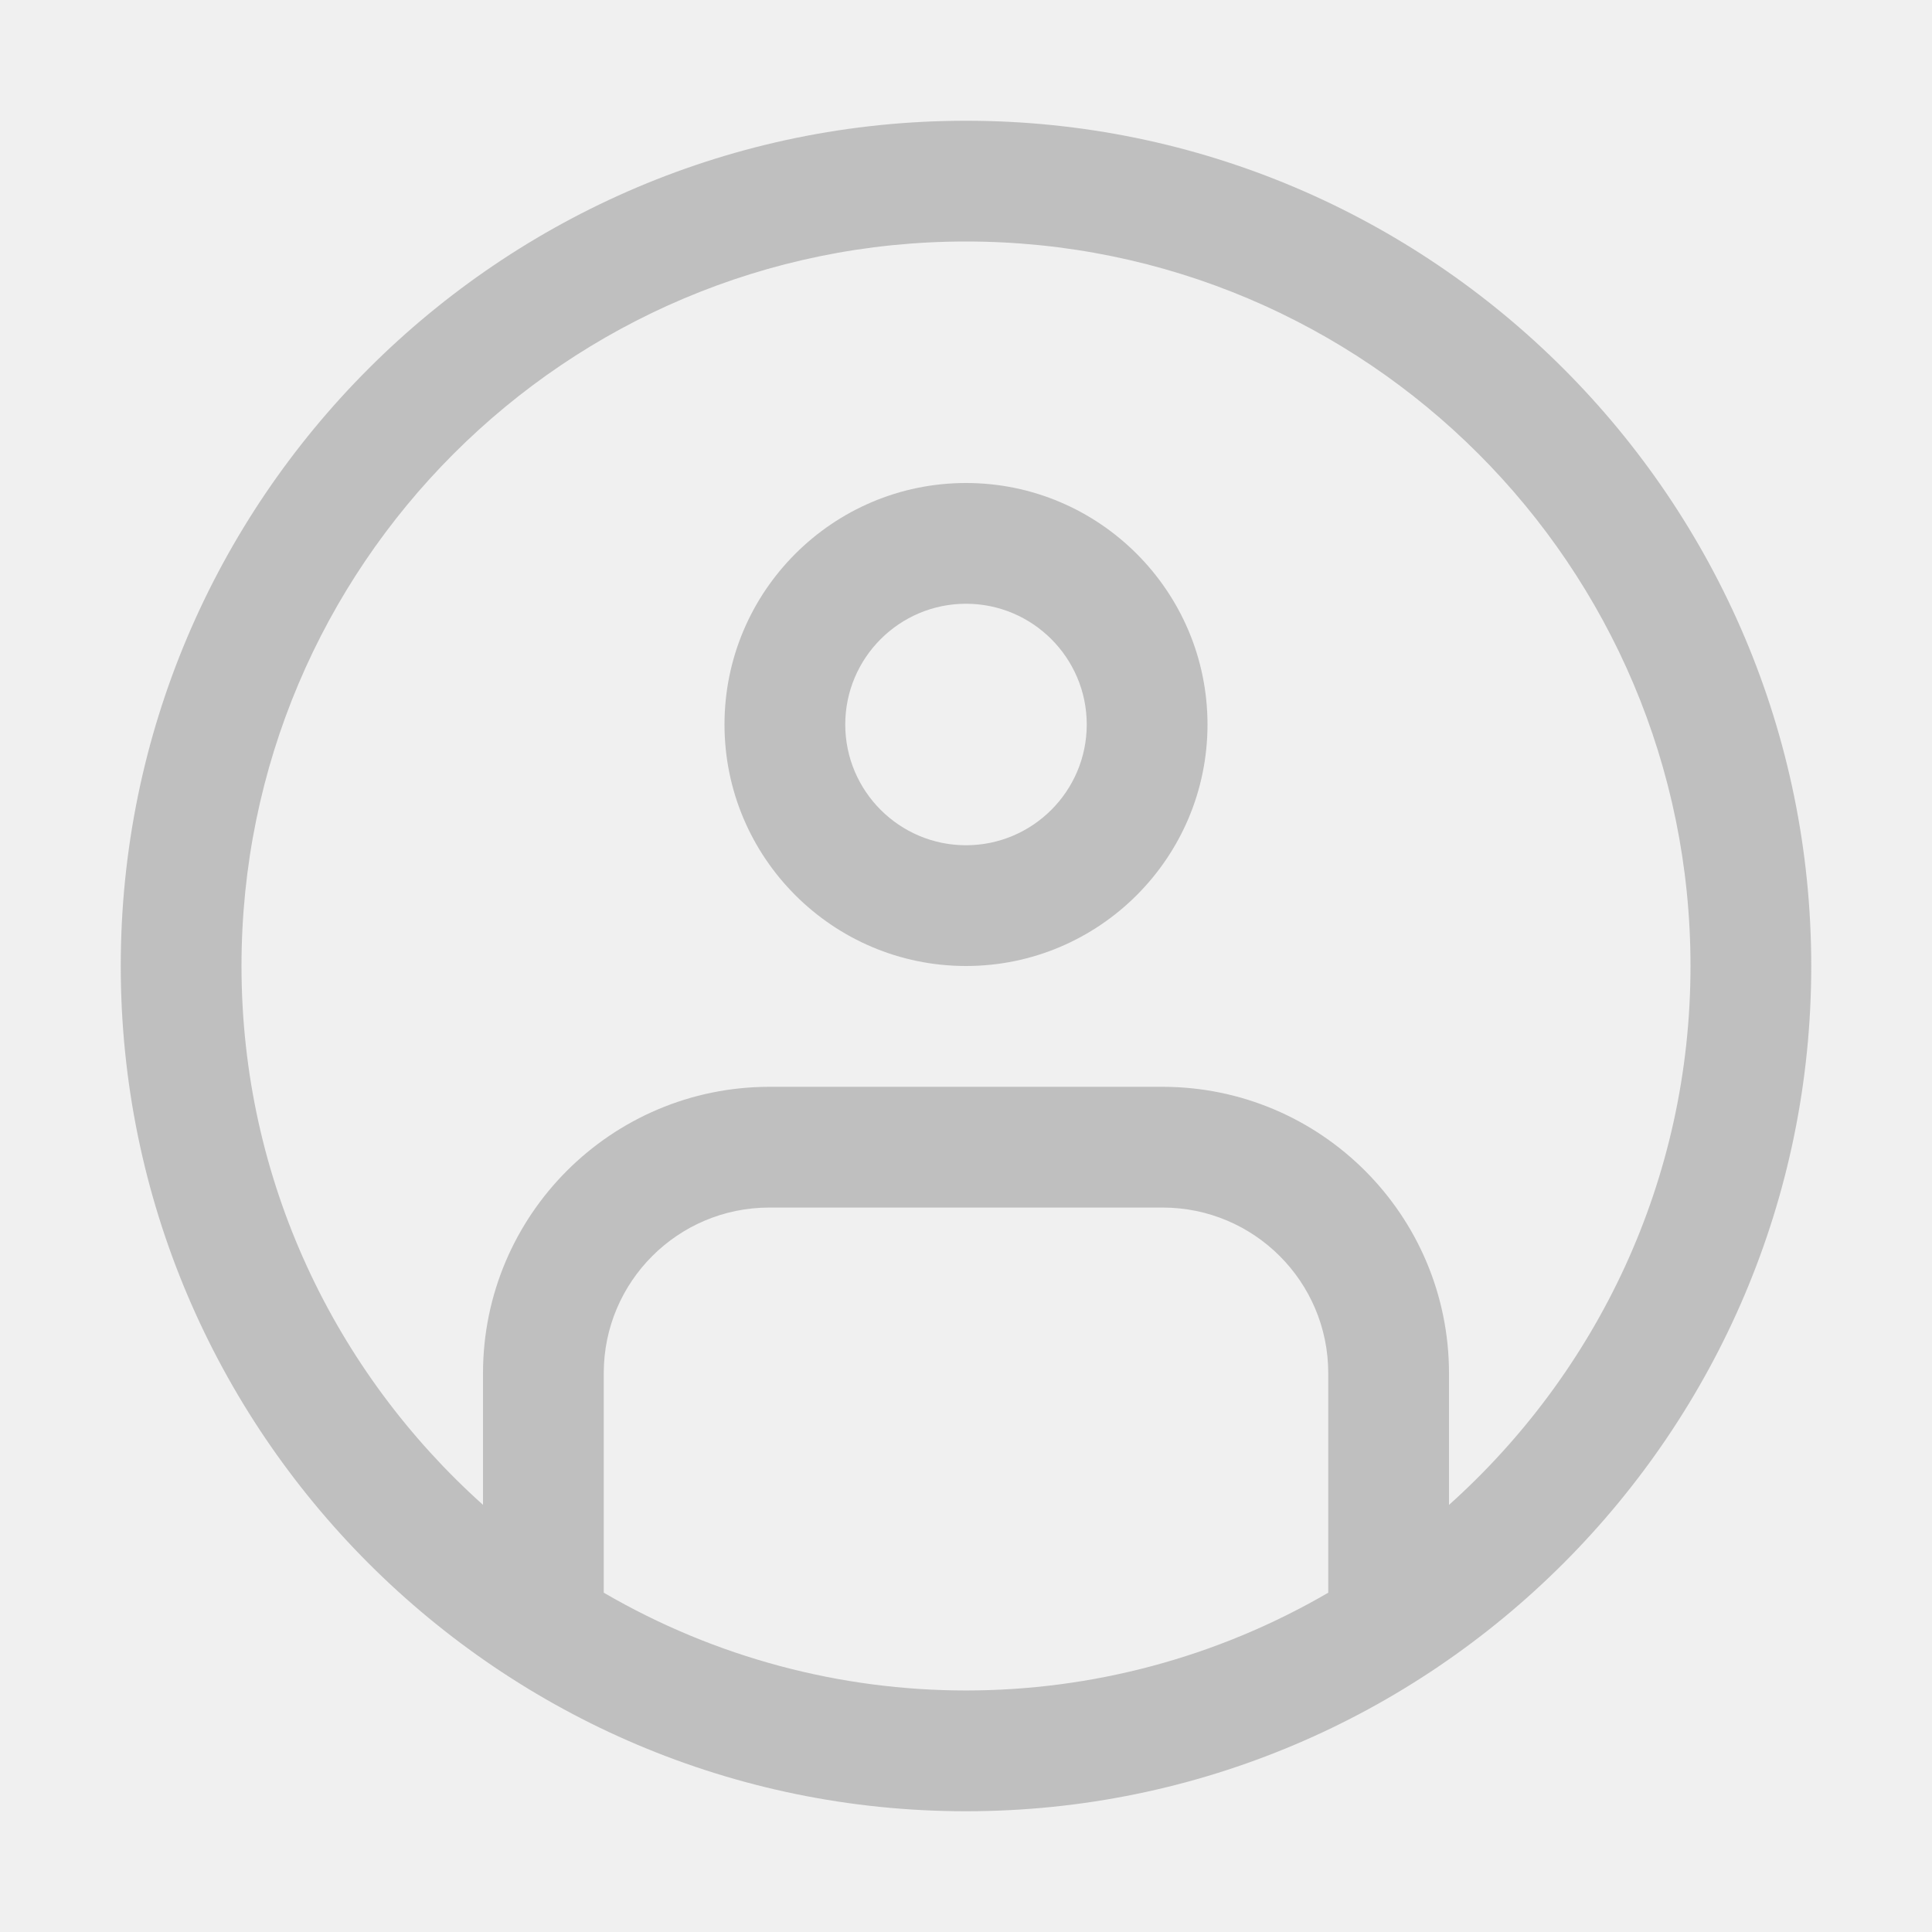
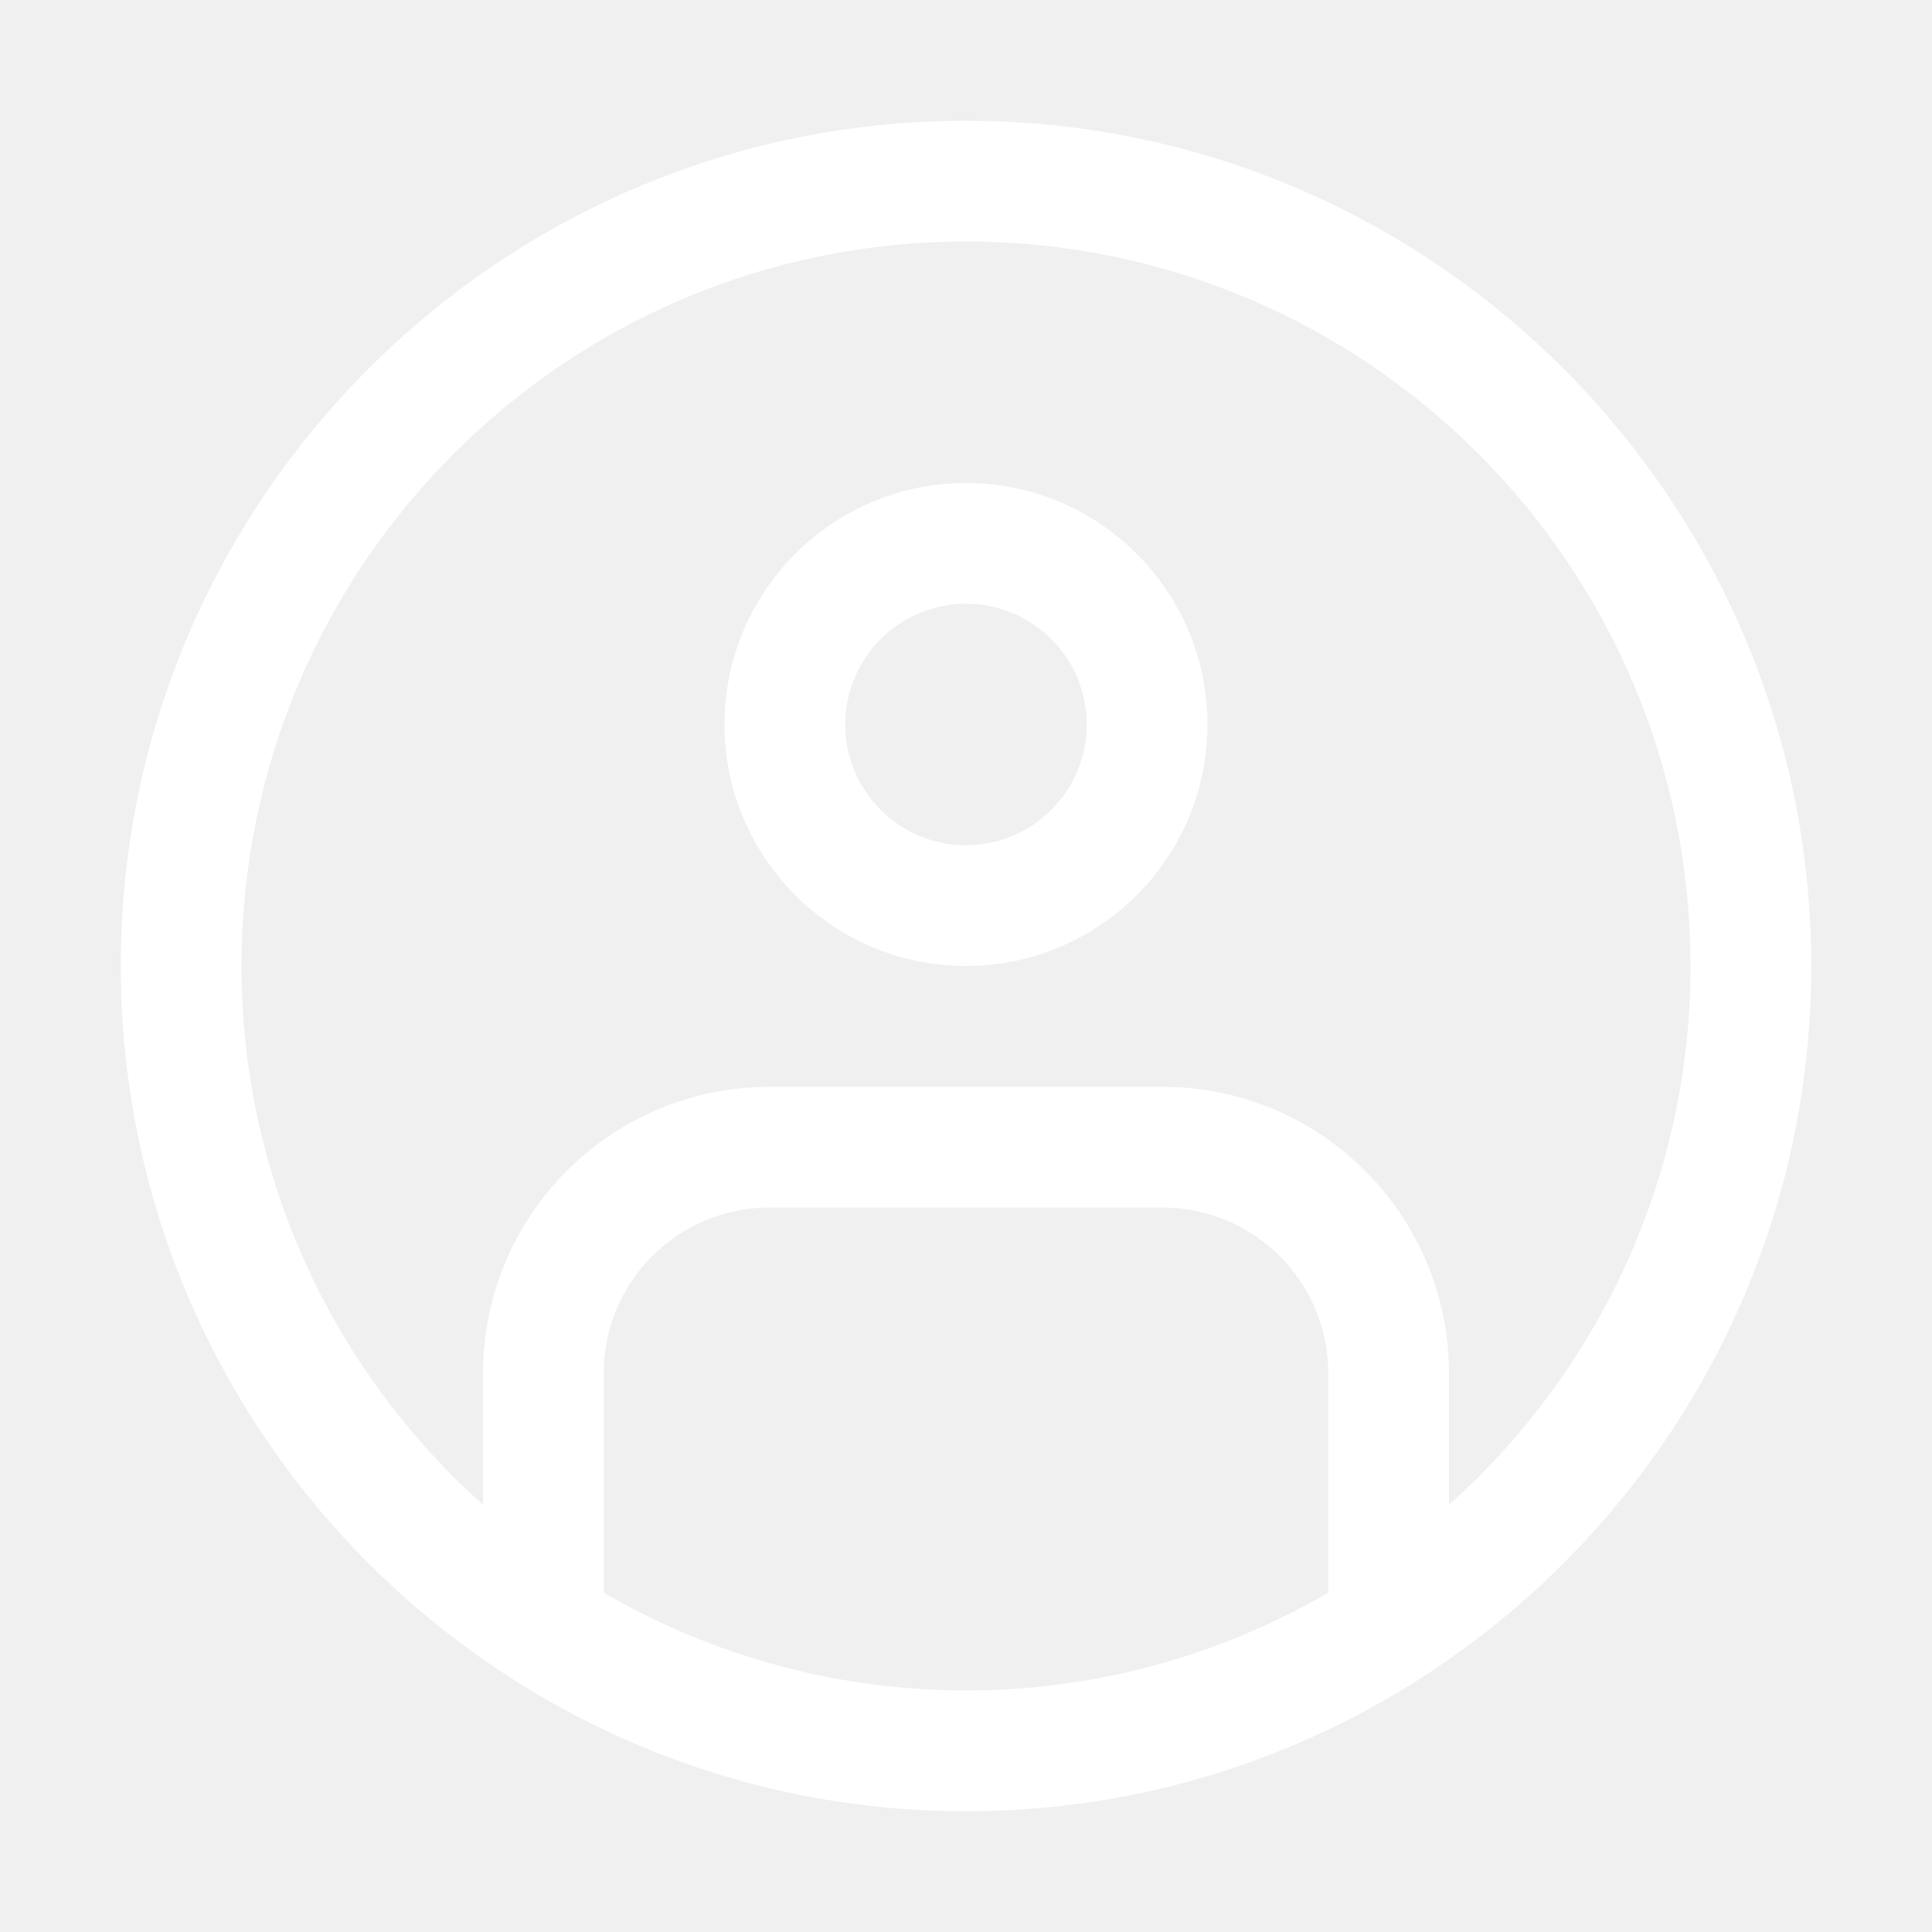
- <svg xmlns="http://www.w3.org/2000/svg" t="1692537234826" class="icon" viewBox="0 0 1024 1024" version="1.1" p-id="3960" width="24" height="24">
-   <path d="M512 448c-35.296 0-64-28.704-64-64s28.704-64 64-64 64 28.704 64 64-28.704 64-64 64m0-192c-70.592 0-128 57.408-128 128s57.408 128 128 128 128-57.408 128-128-57.408-128-128-128" fill="#bfbfbf" p-id="3961" />
-   <path d="M768 797.632v-69.92a151.904 151.904 0 0 0-151.712-151.68h-208.576A151.904 151.904 0 0 0 256 727.68v69.92C177.632 727.36 128 625.6 128 512 128 299.904 299.936 128 512 128s384 171.904 384 384c0 113.6-49.632 215.36-128 285.632m-448 46.56v-116.48a87.776 87.776 0 0 1 87.712-87.68h208.576A87.776 87.776 0 0 1 704 727.68v116.48a381.568 381.568 0 0 1-384 0m192-780.16C264.96 64 64 264.96 64 512c0 246.976 200.96 448 448 448s448-201.024 448-448c0-247.04-200.96-448-448-448" fill="#bfbfbf" p-id="3962" />
+ <svg xmlns="http://www.w3.org/2000/svg" t="1692540263816" class="icon" viewBox="0 0 1024 1024" version="1.1" p-id="3272" width="128" height="128">
+   <path d="M512 448c-35.296 0-64-28.704-64-64s28.704-64 64-64 64 28.704 64 64-28.704 64-64 64m0-192c-70.592 0-128 57.408-128 128s57.408 128 128 128 128-57.408 128-128-57.408-128-128-128" fill="#ffffff" p-id="3273" />
+   <path d="M768 797.632v-69.92a151.904 151.904 0 0 0-151.712-151.68h-208.576A151.904 151.904 0 0 0 256 727.68v69.92C177.632 727.36 128 625.6 128 512 128 299.904 299.936 128 512 128s384 171.904 384 384c0 113.6-49.632 215.36-128 285.632m-448 46.56v-116.48a87.776 87.776 0 0 1 87.712-87.68h208.576A87.776 87.776 0 0 1 704 727.68v116.48a381.568 381.568 0 0 1-384 0m192-780.16C264.96 64 64 264.96 64 512c0 246.976 200.96 448 448 448s448-201.024 448-448c0-247.04-200.96-448-448-448" fill="#ffffff" p-id="3274" />
</svg>
